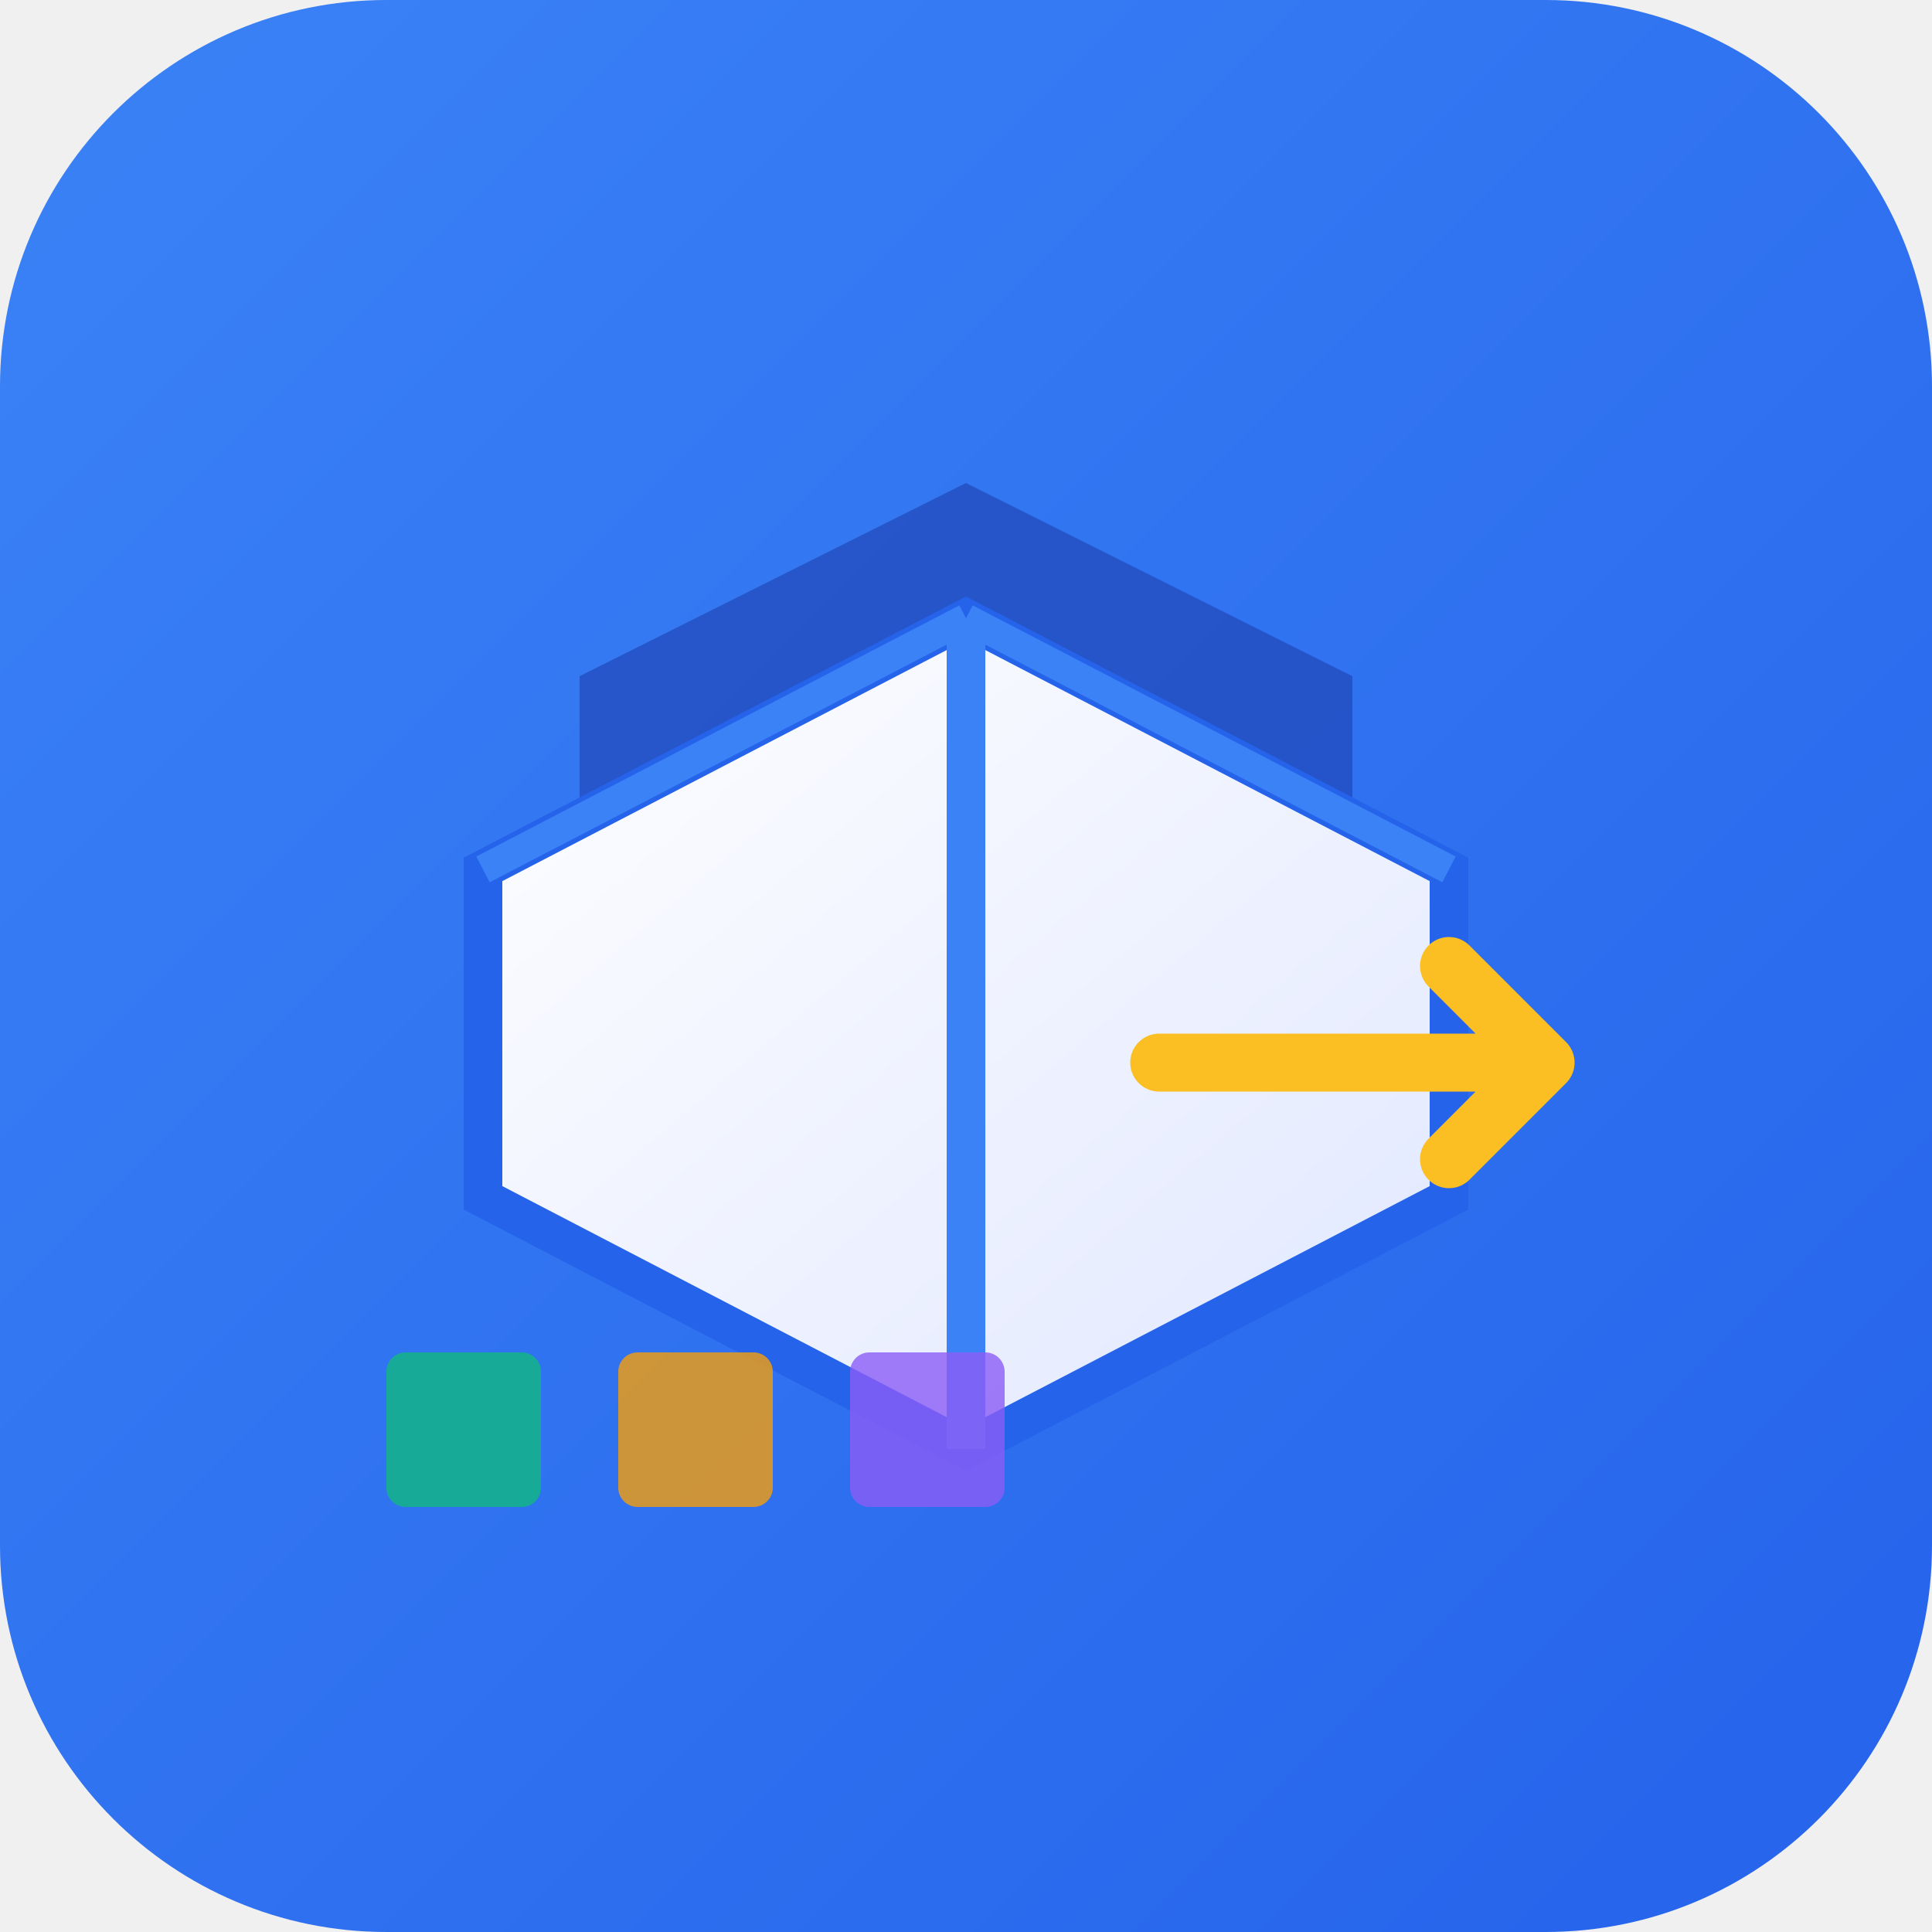
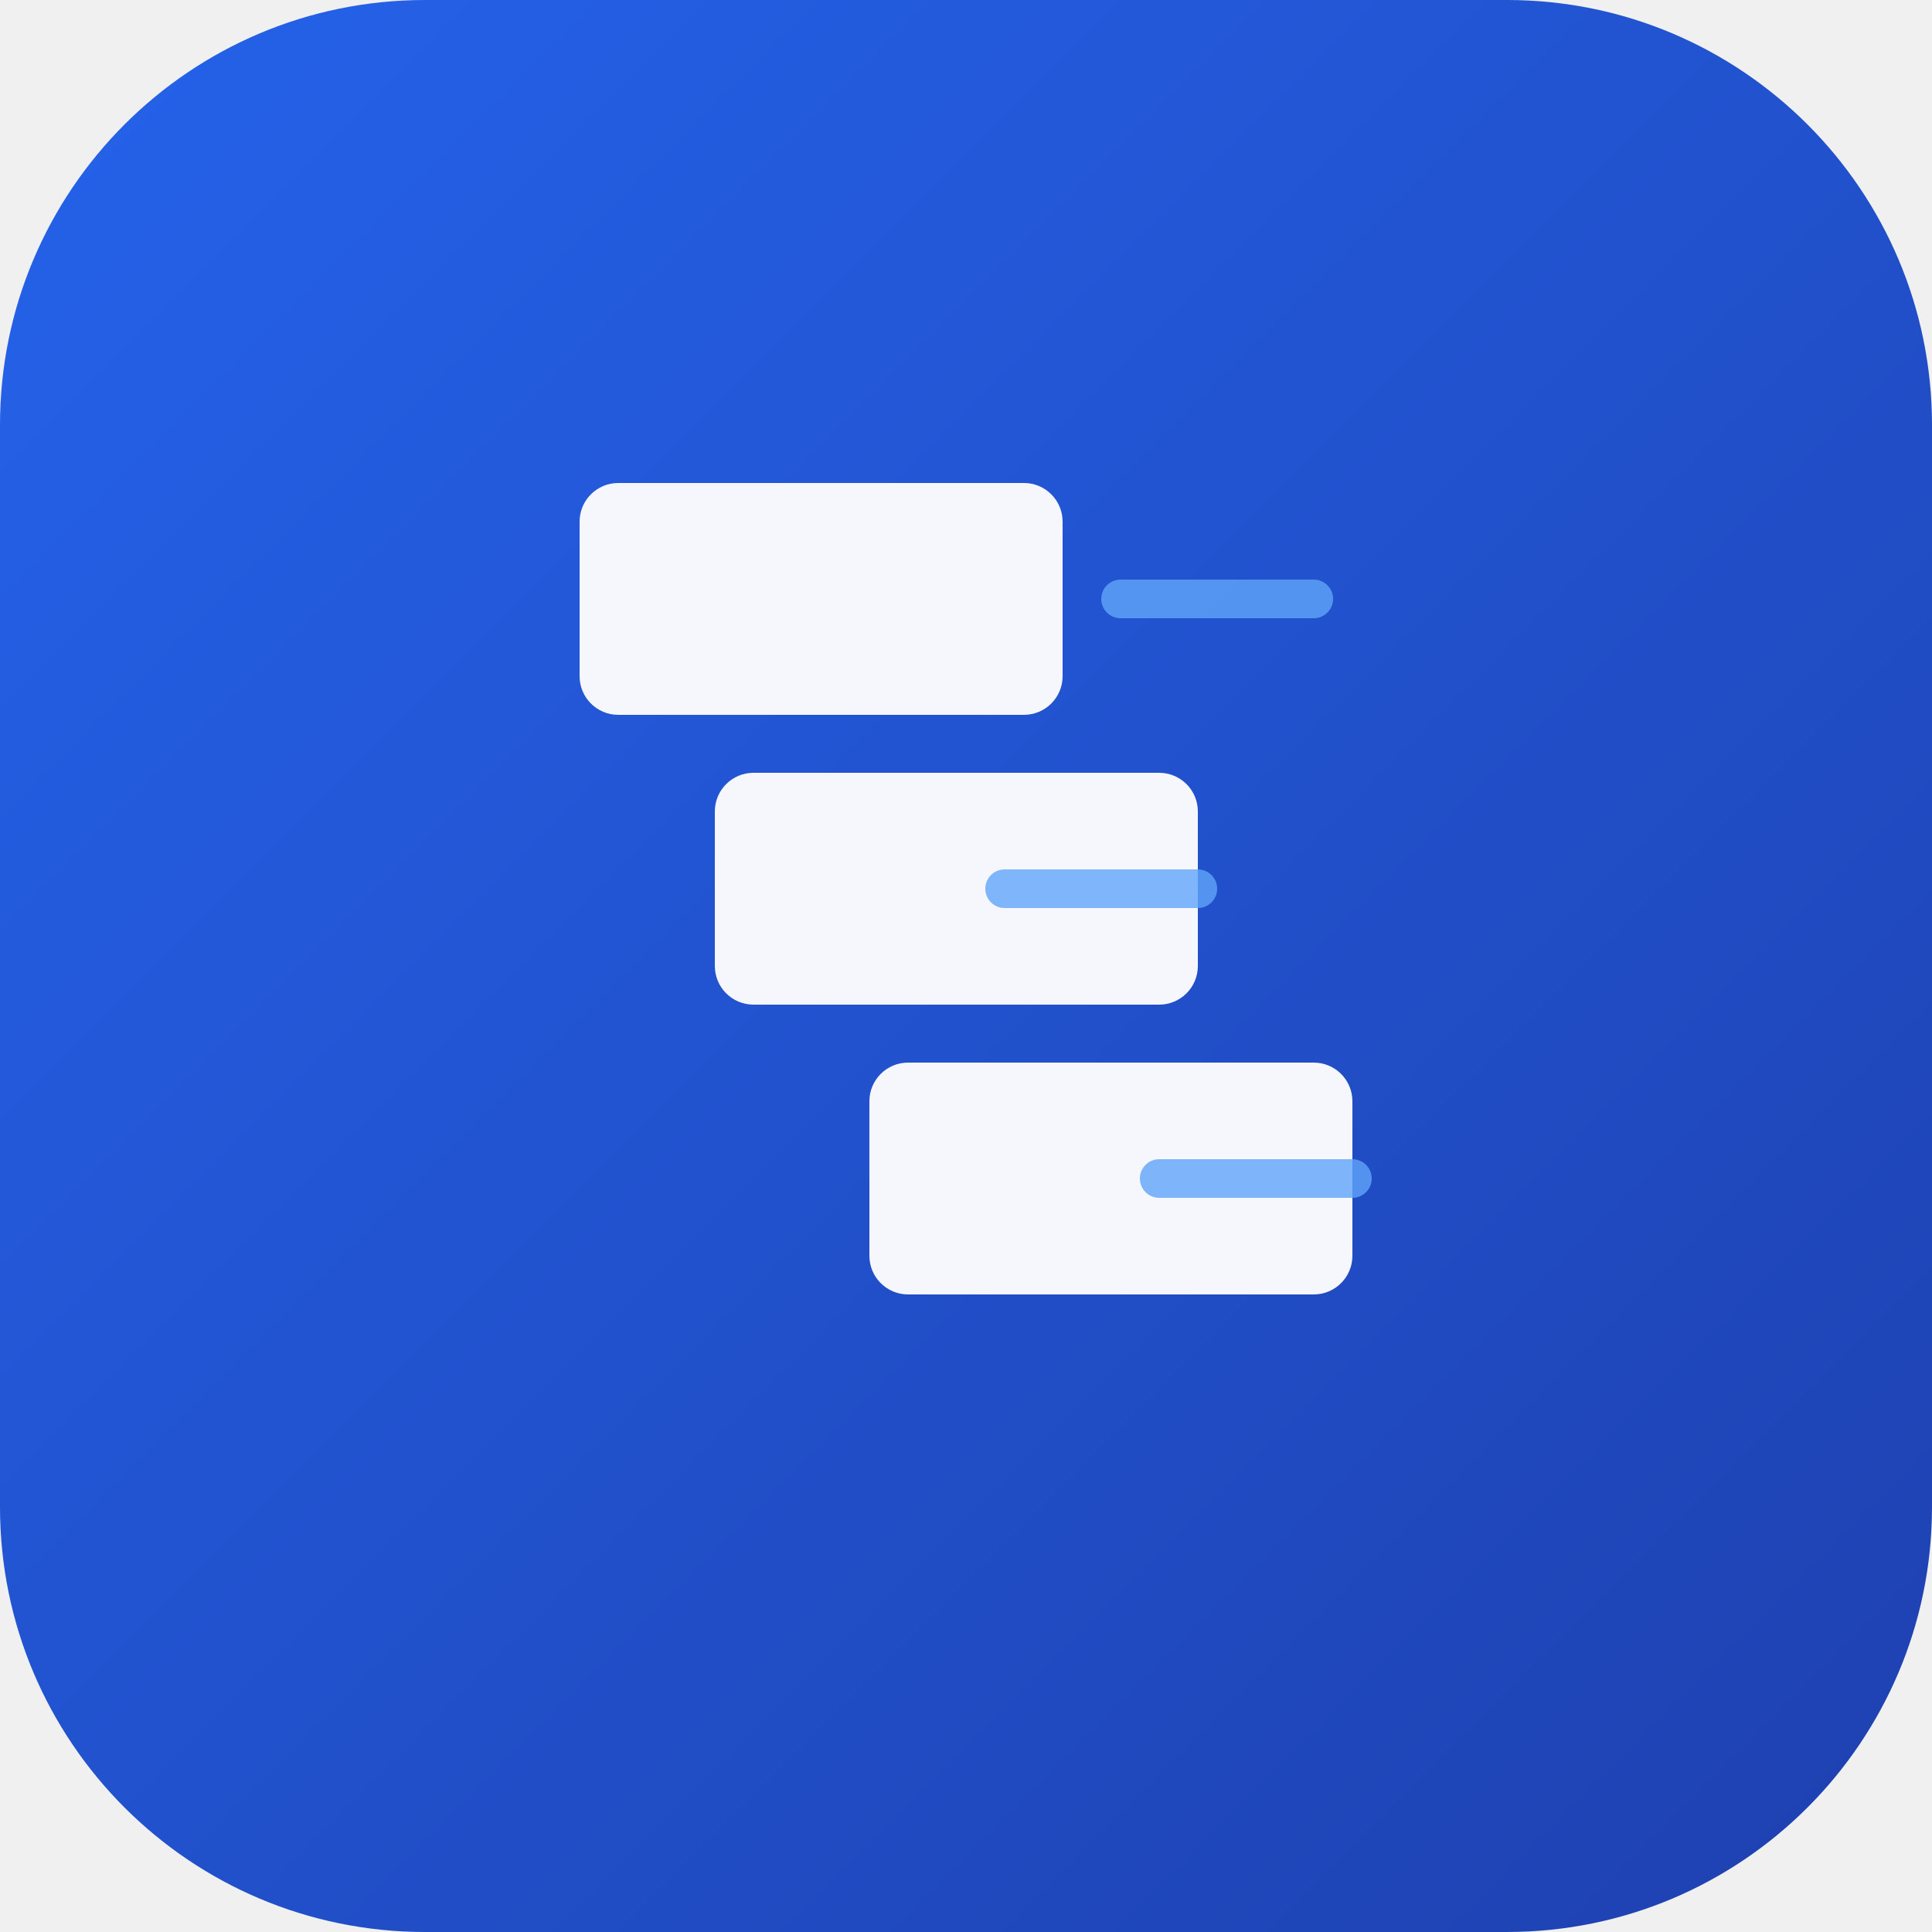
<svg xmlns="http://www.w3.org/2000/svg" viewBox="0 0 100 100">
  <defs>
-     <linearGradient id="bgGradient" x1="0%" y1="0%" x2="100%" y2="100%">
-       <stop offset="0%" style="stop-color:#3b82f6;stop-opacity:1" />
-       <stop offset="100%" style="stop-color:#2563eb;stop-opacity:1" />
-     </linearGradient>
-     <linearGradient id="boxGradient" x1="0%" y1="0%" x2="100%" y2="100%">
-       <stop offset="0%" style="stop-color:#ffffff;stop-opacity:1" />
-       <stop offset="100%" style="stop-color:#e0e7ff;stop-opacity:1" />
+     <linearGradient id="bg" x1="0%" y1="0%" x2="100%" y2="100%">
+       <stop offset="0%" style="stop-color:#2563eb;stop-opacity:1" />
+       <stop offset="100%" style="stop-color:#1e40af;stop-opacity:1" />
    </linearGradient>
  </defs>
-   <rect width="100" height="100" rx="20" fill="url(#bgGradient)" />
-   <path d="M 30 35 L 50 25 L 70 35 L 70 50 L 50 60 L 30 50 Z" fill="#1e40af" opacity="0.6" />
-   <path d="M 25 45 L 50 32 L 75 45 L 75 62 L 50 75 L 25 62 Z" fill="url(#boxGradient)" stroke="#2563eb" stroke-width="2" />
-   <line x1="50" y1="32" x2="50" y2="75" stroke="#3b82f6" stroke-width="2" />
-   <line x1="25" y1="45" x2="50" y2="32" stroke="#3b82f6" stroke-width="1.5" />
-   <line x1="75" y1="45" x2="50" y2="32" stroke="#3b82f6" stroke-width="1.5" />
-   <path d="M 60 55 L 80 55 L 75 50 M 80 55 L 75 60" stroke="#fbbf24" stroke-width="3" stroke-linecap="round" stroke-linejoin="round" fill="none" />
-   <rect x="20" y="70" width="8" height="8" rx="1" fill="#10b981" opacity="0.8" />
-   <rect x="32" y="70" width="8" height="8" rx="1" fill="#f59e0b" opacity="0.8" />
-   <rect x="44" y="70" width="8" height="8" rx="1" fill="#8b5cf6" opacity="0.8" />
+   <rect width="100" height="100" rx="22" fill="url(#bg)" />
+   <rect x="30" y="25" width="25" height="12" rx="2" fill="#ffffff" opacity="0.95" />
+   <rect x="37" y="40" width="25" height="12" rx="2" fill="#ffffff" opacity="0.95" />
+   <rect x="45" y="55" width="25" height="12" rx="2" fill="#ffffff" opacity="0.95" />
+   <line x1="58" y1="31" x2="68" y2="31" stroke="#60a5fa" stroke-width="2" stroke-linecap="round" opacity="0.8" />
+   <line x1="52" y1="46" x2="62" y2="46" stroke="#60a5fa" stroke-width="2" stroke-linecap="round" opacity="0.8" />
+   <line x1="60" y1="61" x2="70" y2="61" stroke="#60a5fa" stroke-width="2" stroke-linecap="round" opacity="0.8" />
</svg>
